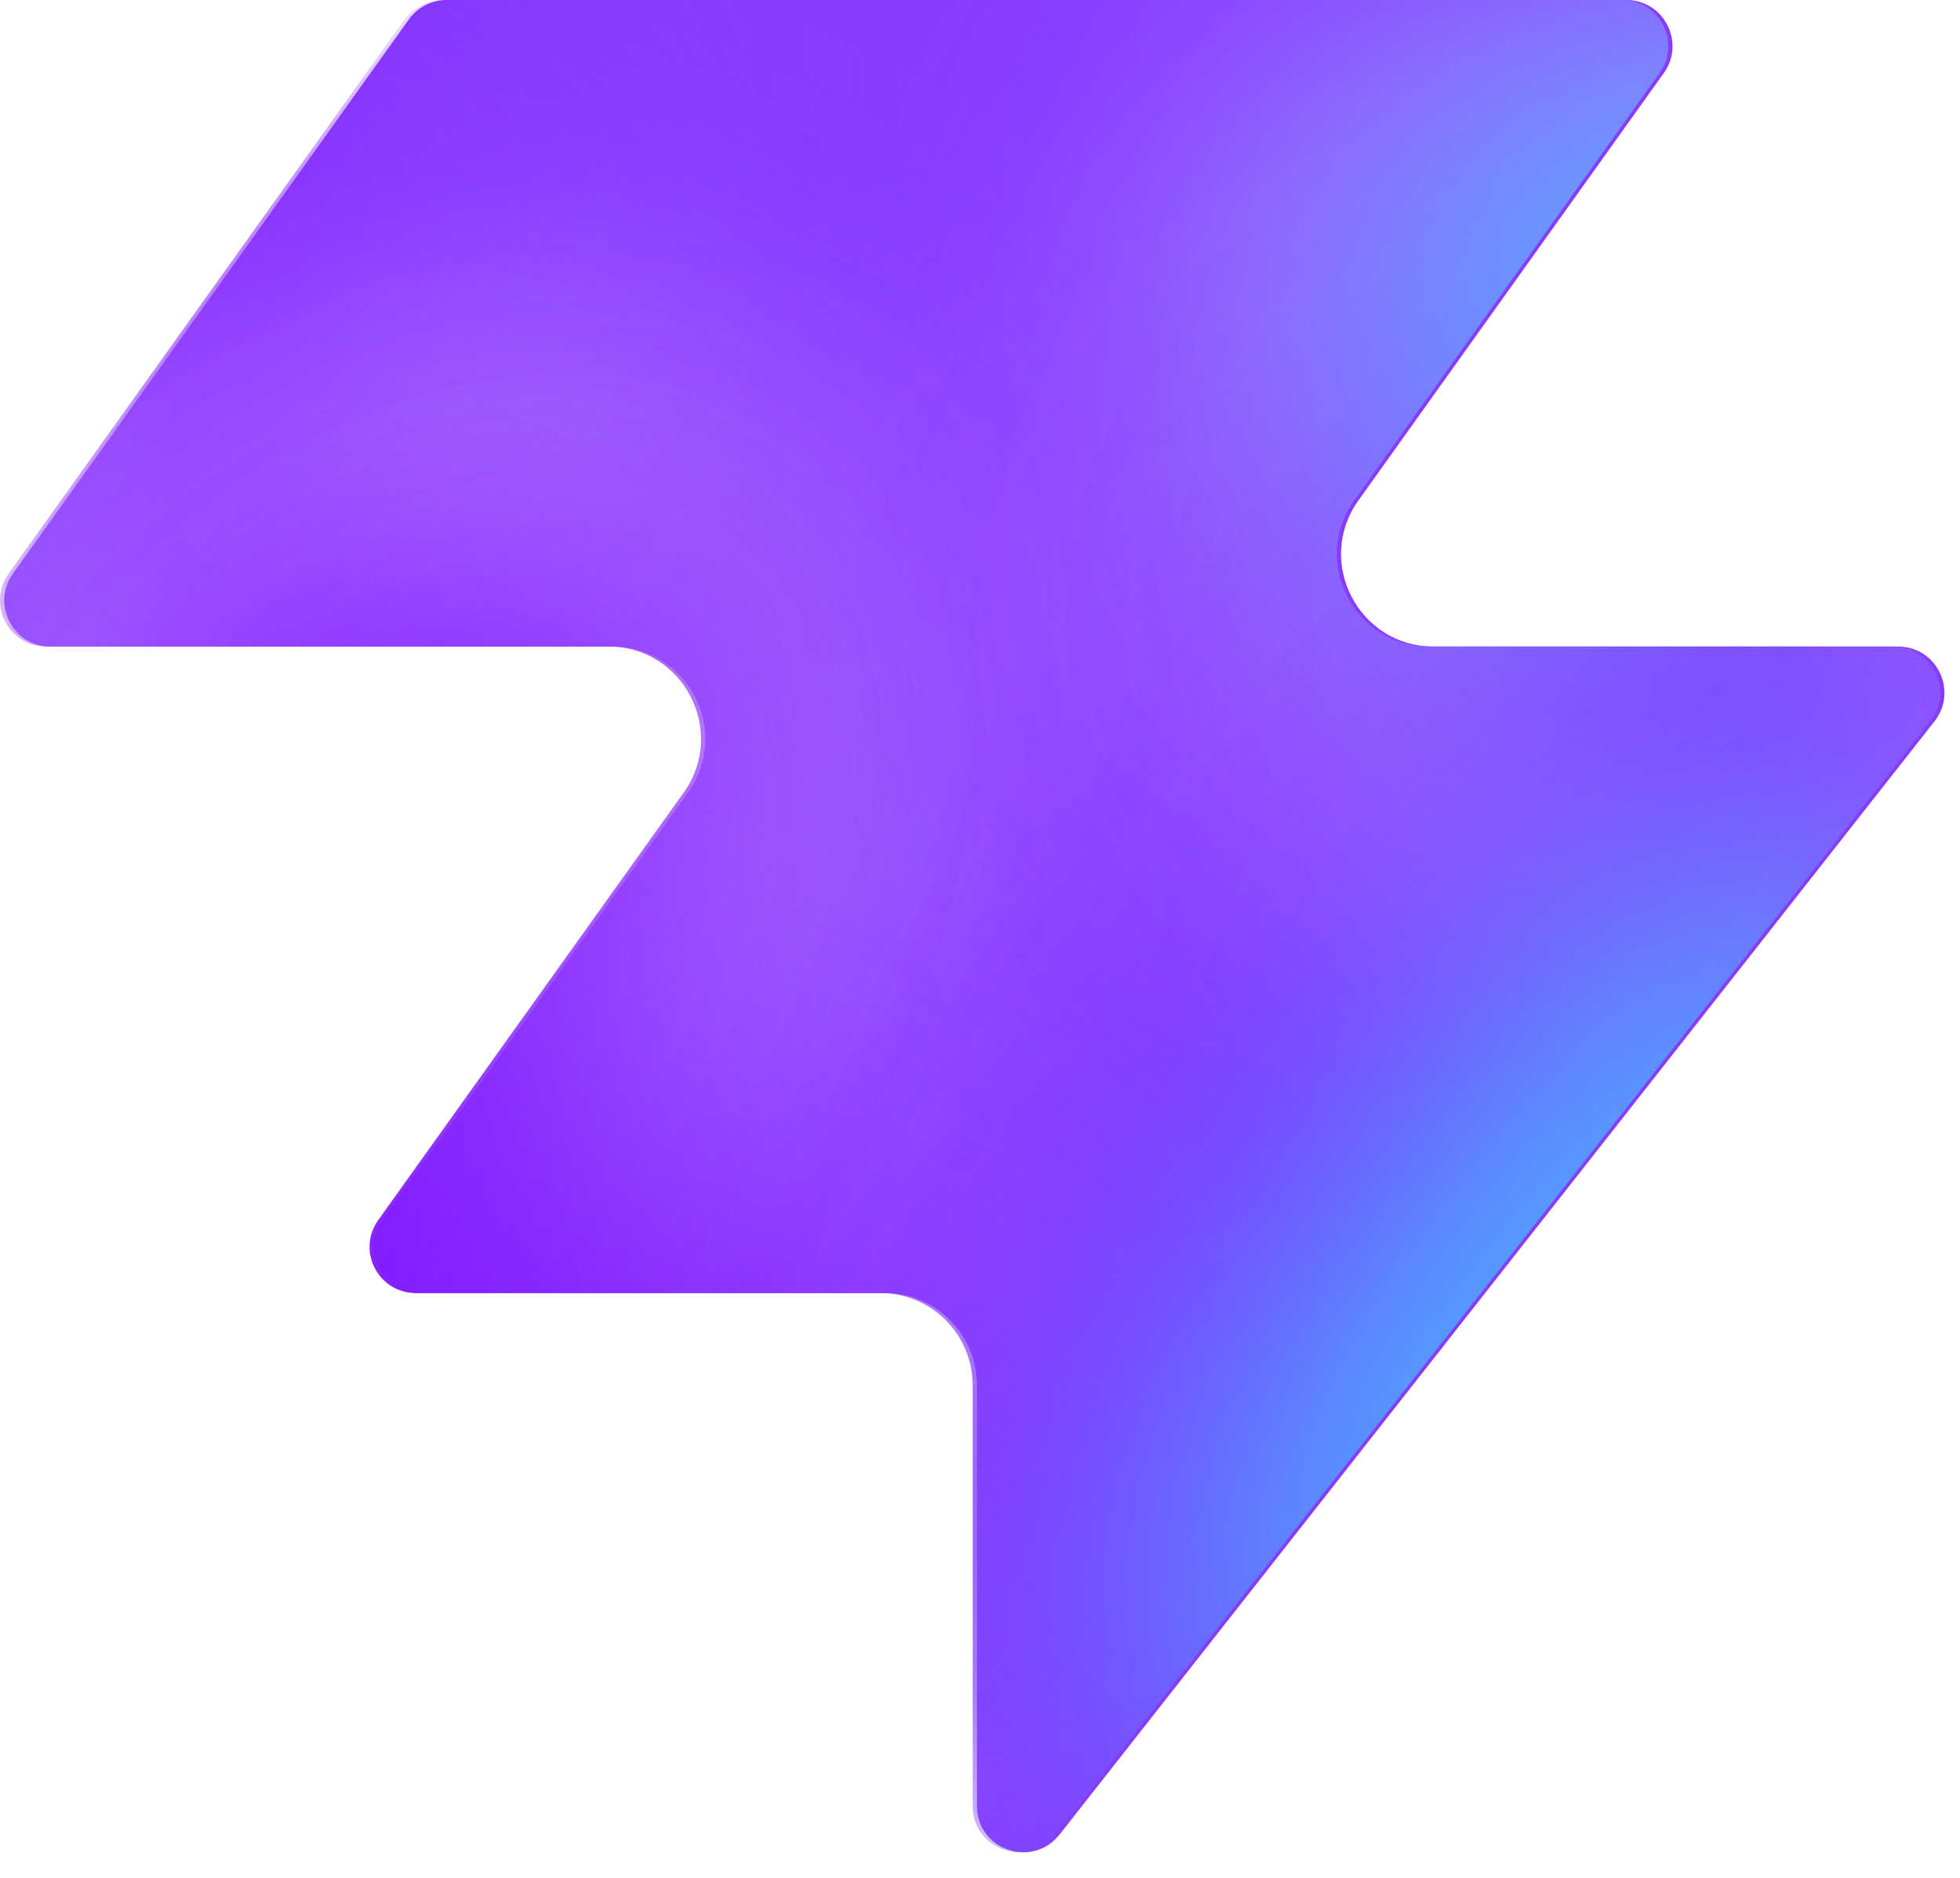
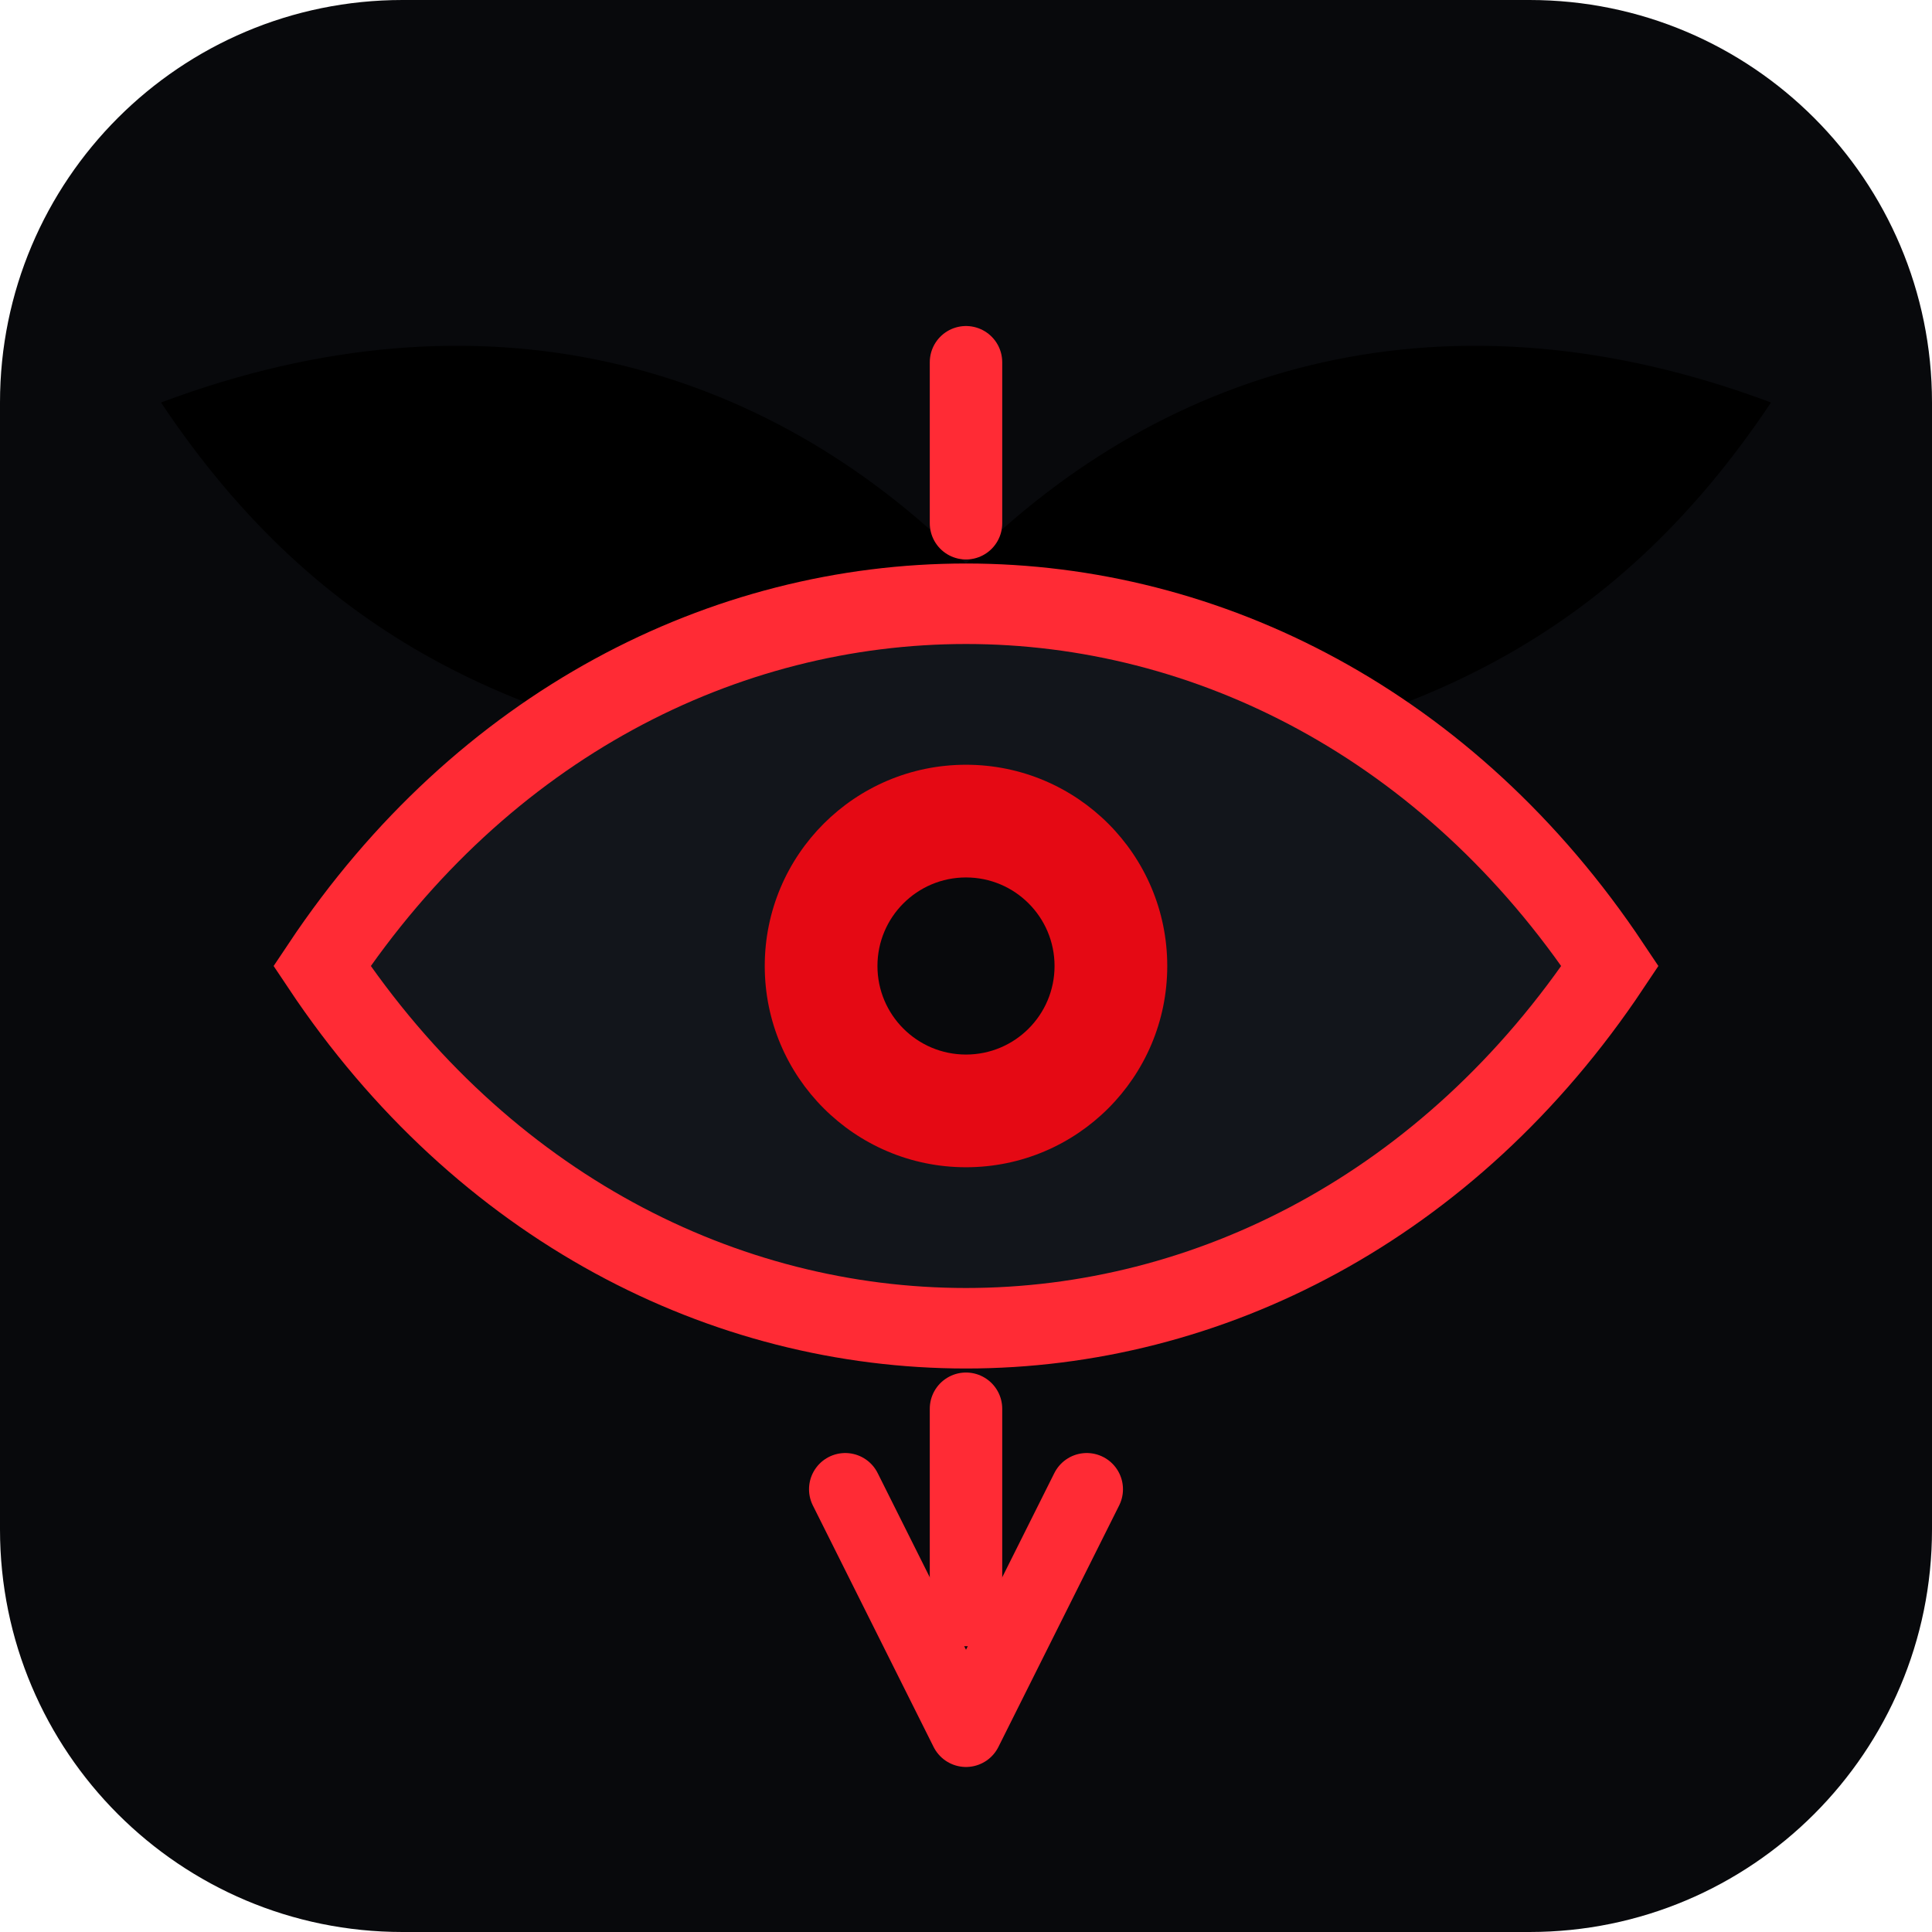
- <svg xmlns="http://www.w3.org/2000/svg" width="48" height="46" fill="none" viewBox="0 0 48 46">
-   <path fill="#863bff" d="M25.946 44.938c-.664.845-2.021.375-2.021-.698V33.937a2.26 2.26 0 0 0-2.262-2.262H10.287c-.92 0-1.456-1.04-.92-1.788l7.48-10.471c1.07-1.497 0-3.578-1.842-3.578H1.237c-.92 0-1.456-1.04-.92-1.788L10.013.474c.214-.297.556-.474.92-.474h28.894c.92 0 1.456 1.04.92 1.788l-7.48 10.471c-1.07 1.498 0 3.579 1.842 3.579h11.377c.943 0 1.473 1.088.89 1.83L25.947 44.94z" style="fill:#863bff;fill:color(display-p3 .525 .23 1);fill-opacity:1" />
-   <mask id="a" width="48" height="46" x="0" y="0" maskUnits="userSpaceOnUse" style="mask-type:alpha">
-     <path fill="#000" d="M25.842 44.938c-.664.844-2.021.375-2.021-.698V33.937a2.26 2.26 0 0 0-2.262-2.262H10.183c-.92 0-1.456-1.04-.92-1.788l7.48-10.471c1.07-1.498 0-3.579-1.842-3.579H1.133c-.92 0-1.456-1.04-.92-1.787L9.91.473c.214-.297.556-.474.92-.474h28.894c.92 0 1.456 1.04.92 1.788l-7.48 10.471c-1.07 1.498 0 3.578 1.842 3.578h11.377c.943 0 1.473 1.088.89 1.832L25.843 44.94z" style="fill:#000;fill-opacity:1" />
-   </mask>
-   <g mask="url(#a)">
-     <g filter="url(#b)">
-       <ellipse cx="5.508" cy="14.704" fill="#ede6ff" rx="5.508" ry="14.704" style="fill:#ede6ff;fill:color(display-p3 .927 .903 1);fill-opacity:1" transform="matrix(.00324 1 1 -.00324 -4.47 31.516)" />
-     </g>
-     <g filter="url(#c)">
-       <ellipse cx="10.399" cy="29.851" fill="#ede6ff" rx="10.399" ry="29.851" style="fill:#ede6ff;fill:color(display-p3 .927 .903 1);fill-opacity:1" transform="matrix(.00324 1 1 -.00324 -39.328 7.883)" />
-     </g>
-     <g filter="url(#d)">
-       <ellipse cx="5.508" cy="30.487" fill="#7e14ff" rx="5.508" ry="30.487" style="fill:#7e14ff;fill:color(display-p3 .492 .077 1);fill-opacity:1" transform="rotate(89.814 -25.913 -14.639)scale(1 -1)" />
-     </g>
-     <g filter="url(#e)">
-       <ellipse cx="5.508" cy="30.599" fill="#7e14ff" rx="5.508" ry="30.599" style="fill:#7e14ff;fill:color(display-p3 .492 .077 1);fill-opacity:1" transform="rotate(89.814 -32.644 -3.334)scale(1 -1)" />
-     </g>
-     <g filter="url(#f)">
-       <ellipse cx="5.508" cy="30.599" fill="#7e14ff" rx="5.508" ry="30.599" style="fill:#7e14ff;fill:color(display-p3 .492 .077 1);fill-opacity:1" transform="matrix(.00324 1 1 -.00324 -34.34 30.47)" />
-     </g>
-     <g filter="url(#g)">
-       <ellipse cx="14.072" cy="22.078" fill="#ede6ff" rx="14.072" ry="22.078" style="fill:#ede6ff;fill:color(display-p3 .927 .903 1);fill-opacity:1" transform="rotate(93.35 24.506 48.493)scale(-1 1)" />
-     </g>
-     <g filter="url(#h)">
-       <ellipse cx="3.47" cy="21.501" fill="#7e14ff" rx="3.47" ry="21.501" style="fill:#7e14ff;fill:color(display-p3 .492 .077 1);fill-opacity:1" transform="rotate(89.009 28.708 47.59)scale(-1 1)" />
-     </g>
-     <g filter="url(#i)">
-       <ellipse cx="3.47" cy="21.501" fill="#7e14ff" rx="3.47" ry="21.501" style="fill:#7e14ff;fill:color(display-p3 .492 .077 1);fill-opacity:1" transform="rotate(89.009 28.708 47.59)scale(-1 1)" />
-     </g>
-     <g filter="url(#j)">
-       <ellipse cx=".387" cy="8.972" fill="#7e14ff" rx="4.407" ry="29.108" style="fill:#7e14ff;fill:color(display-p3 .492 .077 1);fill-opacity:1" transform="rotate(39.51 .387 8.972)" />
-     </g>
-     <g filter="url(#k)">
-       <ellipse cx="47.523" cy="-6.092" fill="#7e14ff" rx="4.407" ry="29.108" style="fill:#7e14ff;fill:color(display-p3 .492 .077 1);fill-opacity:1" transform="rotate(37.892 47.523 -6.092)" />
-     </g>
-     <g filter="url(#l)">
-       <ellipse cx="41.412" cy="6.333" fill="#47bfff" rx="5.971" ry="9.665" style="fill:#47bfff;fill:color(display-p3 .28 .748 1);fill-opacity:1" transform="rotate(37.892 41.412 6.333)" />
-     </g>
-     <g filter="url(#m)">
-       <ellipse cx="-1.879" cy="38.332" fill="#7e14ff" rx="4.407" ry="29.108" style="fill:#7e14ff;fill:color(display-p3 .492 .077 1);fill-opacity:1" transform="rotate(37.892 -1.88 38.332)" />
-     </g>
-     <g filter="url(#n)">
-       <ellipse cx="-1.879" cy="38.332" fill="#7e14ff" rx="4.407" ry="29.108" style="fill:#7e14ff;fill:color(display-p3 .492 .077 1);fill-opacity:1" transform="rotate(37.892 -1.88 38.332)" />
-     </g>
-     <g filter="url(#o)">
-       <ellipse cx="35.651" cy="29.907" fill="#7e14ff" rx="4.407" ry="29.108" style="fill:#7e14ff;fill:color(display-p3 .492 .077 1);fill-opacity:1" transform="rotate(37.892 35.651 29.907)" />
-     </g>
-     <g filter="url(#p)">
-       <ellipse cx="38.418" cy="32.4" fill="#47bfff" rx="5.971" ry="15.297" style="fill:#47bfff;fill:color(display-p3 .28 .748 1);fill-opacity:1" transform="rotate(37.892 38.418 32.4)" />
-     </g>
-   </g>
+ <svg xmlns="http://www.w3.org/2000/svg" viewBox="0 0 48 48" fill="none">
  <defs>
-     <filter id="b" width="60.045" height="41.654" x="-19.77" y="16.149" color-interpolation-filters="sRGB" filterUnits="userSpaceOnUse">
-       <feFlood flood-opacity="0" result="BackgroundImageFix" />
-       <feBlend in="SourceGraphic" in2="BackgroundImageFix" result="shape" />
-       <feGaussianBlur result="effect1_foregroundBlur_2002_17158" stdDeviation="7.659" />
-     </filter>
-     <filter id="c" width="90.34" height="51.437" x="-54.613" y="-7.533" color-interpolation-filters="sRGB" filterUnits="userSpaceOnUse">
-       <feFlood flood-opacity="0" result="BackgroundImageFix" />
-       <feBlend in="SourceGraphic" in2="BackgroundImageFix" result="shape" />
-       <feGaussianBlur result="effect1_foregroundBlur_2002_17158" stdDeviation="7.659" />
-     </filter>
-     <filter id="d" width="79.355" height="29.4" x="-49.64" y="2.03" color-interpolation-filters="sRGB" filterUnits="userSpaceOnUse">
-       <feFlood flood-opacity="0" result="BackgroundImageFix" />
-       <feBlend in="SourceGraphic" in2="BackgroundImageFix" result="shape" />
-       <feGaussianBlur result="effect1_foregroundBlur_2002_17158" stdDeviation="4.596" />
-     </filter>
-     <filter id="e" width="79.579" height="29.4" x="-45.045" y="20.029" color-interpolation-filters="sRGB" filterUnits="userSpaceOnUse">
-       <feFlood flood-opacity="0" result="BackgroundImageFix" />
-       <feBlend in="SourceGraphic" in2="BackgroundImageFix" result="shape" />
-       <feGaussianBlur result="effect1_foregroundBlur_2002_17158" stdDeviation="4.596" />
-     </filter>
-     <filter id="f" width="79.579" height="29.4" x="-43.513" y="21.178" color-interpolation-filters="sRGB" filterUnits="userSpaceOnUse">
-       <feFlood flood-opacity="0" result="BackgroundImageFix" />
-       <feBlend in="SourceGraphic" in2="BackgroundImageFix" result="shape" />
-       <feGaussianBlur result="effect1_foregroundBlur_2002_17158" stdDeviation="4.596" />
-     </filter>
-     <filter id="g" width="74.749" height="58.852" x="15.756" y="-17.901" color-interpolation-filters="sRGB" filterUnits="userSpaceOnUse">
-       <feFlood flood-opacity="0" result="BackgroundImageFix" />
-       <feBlend in="SourceGraphic" in2="BackgroundImageFix" result="shape" />
-       <feGaussianBlur result="effect1_foregroundBlur_2002_17158" stdDeviation="7.659" />
-     </filter>
-     <filter id="h" width="61.377" height="25.362" x="23.548" y="2.284" color-interpolation-filters="sRGB" filterUnits="userSpaceOnUse">
-       <feFlood flood-opacity="0" result="BackgroundImageFix" />
-       <feBlend in="SourceGraphic" in2="BackgroundImageFix" result="shape" />
-       <feGaussianBlur result="effect1_foregroundBlur_2002_17158" stdDeviation="4.596" />
-     </filter>
-     <filter id="i" width="61.377" height="25.362" x="23.548" y="2.284" color-interpolation-filters="sRGB" filterUnits="userSpaceOnUse">
-       <feFlood flood-opacity="0" result="BackgroundImageFix" />
-       <feBlend in="SourceGraphic" in2="BackgroundImageFix" result="shape" />
-       <feGaussianBlur result="effect1_foregroundBlur_2002_17158" stdDeviation="4.596" />
-     </filter>
-     <filter id="j" width="56.045" height="63.649" x="-27.636" y="-22.853" color-interpolation-filters="sRGB" filterUnits="userSpaceOnUse">
-       <feFlood flood-opacity="0" result="BackgroundImageFix" />
-       <feBlend in="SourceGraphic" in2="BackgroundImageFix" result="shape" />
-       <feGaussianBlur result="effect1_foregroundBlur_2002_17158" stdDeviation="4.596" />
-     </filter>
-     <filter id="k" width="54.814" height="64.646" x="20.116" y="-38.415" color-interpolation-filters="sRGB" filterUnits="userSpaceOnUse">
-       <feFlood flood-opacity="0" result="BackgroundImageFix" />
-       <feBlend in="SourceGraphic" in2="BackgroundImageFix" result="shape" />
-       <feGaussianBlur result="effect1_foregroundBlur_2002_17158" stdDeviation="4.596" />
-     </filter>
-     <filter id="l" width="33.541" height="35.313" x="24.641" y="-11.323" color-interpolation-filters="sRGB" filterUnits="userSpaceOnUse">
-       <feFlood flood-opacity="0" result="BackgroundImageFix" />
-       <feBlend in="SourceGraphic" in2="BackgroundImageFix" result="shape" />
-       <feGaussianBlur result="effect1_foregroundBlur_2002_17158" stdDeviation="4.596" />
-     </filter>
-     <filter id="m" width="54.814" height="64.646" x="-29.286" y="6.009" color-interpolation-filters="sRGB" filterUnits="userSpaceOnUse">
-       <feFlood flood-opacity="0" result="BackgroundImageFix" />
-       <feBlend in="SourceGraphic" in2="BackgroundImageFix" result="shape" />
-       <feGaussianBlur result="effect1_foregroundBlur_2002_17158" stdDeviation="4.596" />
-     </filter>
-     <filter id="n" width="54.814" height="64.646" x="-29.286" y="6.009" color-interpolation-filters="sRGB" filterUnits="userSpaceOnUse">
-       <feFlood flood-opacity="0" result="BackgroundImageFix" />
-       <feBlend in="SourceGraphic" in2="BackgroundImageFix" result="shape" />
-       <feGaussianBlur result="effect1_foregroundBlur_2002_17158" stdDeviation="4.596" />
-     </filter>
-     <filter id="o" width="54.814" height="64.646" x="8.244" y="-2.416" color-interpolation-filters="sRGB" filterUnits="userSpaceOnUse">
-       <feFlood flood-opacity="0" result="BackgroundImageFix" />
-       <feBlend in="SourceGraphic" in2="BackgroundImageFix" result="shape" />
-       <feGaussianBlur result="effect1_foregroundBlur_2002_17158" stdDeviation="4.596" />
-     </filter>
-     <filter id="p" width="39.409" height="43.623" x="18.713" y="10.588" color-interpolation-filters="sRGB" filterUnits="userSpaceOnUse">
-       <feFlood flood-opacity="0" result="BackgroundImageFix" />
-       <feBlend in="SourceGraphic" in2="BackgroundImageFix" result="shape" />
-       <feGaussianBlur result="effect1_foregroundBlur_2002_17158" stdDeviation="4.596" />
-     </filter>
+     <linearGradient id="wingGrad" x1="0%" y1="0%" x2="100%" y2="100%">
+       <stop offset="0%" stopColor="#FF2B35" />
+       <stop offset="60%" stopColor="#E50914" />
+       <stop offset="100%" stopColor="#8B0E16" />
+     </linearGradient>
  </defs>
+   <rect width="48" height="48" rx="10" fill="#08090C" />
+   <path d="M24 14C19 9 12 7 4 10C8 16 13 18 19 19L24 14Z" fill="url(#wingGrad)" />
+   <path d="M24 14C29 9 36 7 44 10C40 16 35 18 29 19L24 14Z" fill="url(#wingGrad)" />
+   <path d="M8 24C12 18 18 15 24 15C30 15 36 18 40 24C36 30 30 33 24 33C18 33 12 30 8 24Z" stroke="#FF2B35" stroke-width="2" fill="#12151B" />
+   <circle cx="24" cy="24" r="5" fill="#E50914" />
+   <circle cx="24" cy="24" r="2.2" fill="#08090C" />
+   <line x1="24" y1="9" x2="24" y2="13" stroke="#FF2B35" stroke-width="1.8" stroke-linecap="round" />
+   <line x1="24" y1="35" x2="24" y2="40" stroke="#FF2B35" stroke-width="1.8" stroke-linecap="round" />
+   <path d="M21 37L24 43L27 37" stroke="#FF2B35" stroke-width="1.8" stroke-linecap="round" stroke-linejoin="round" />
</svg>
